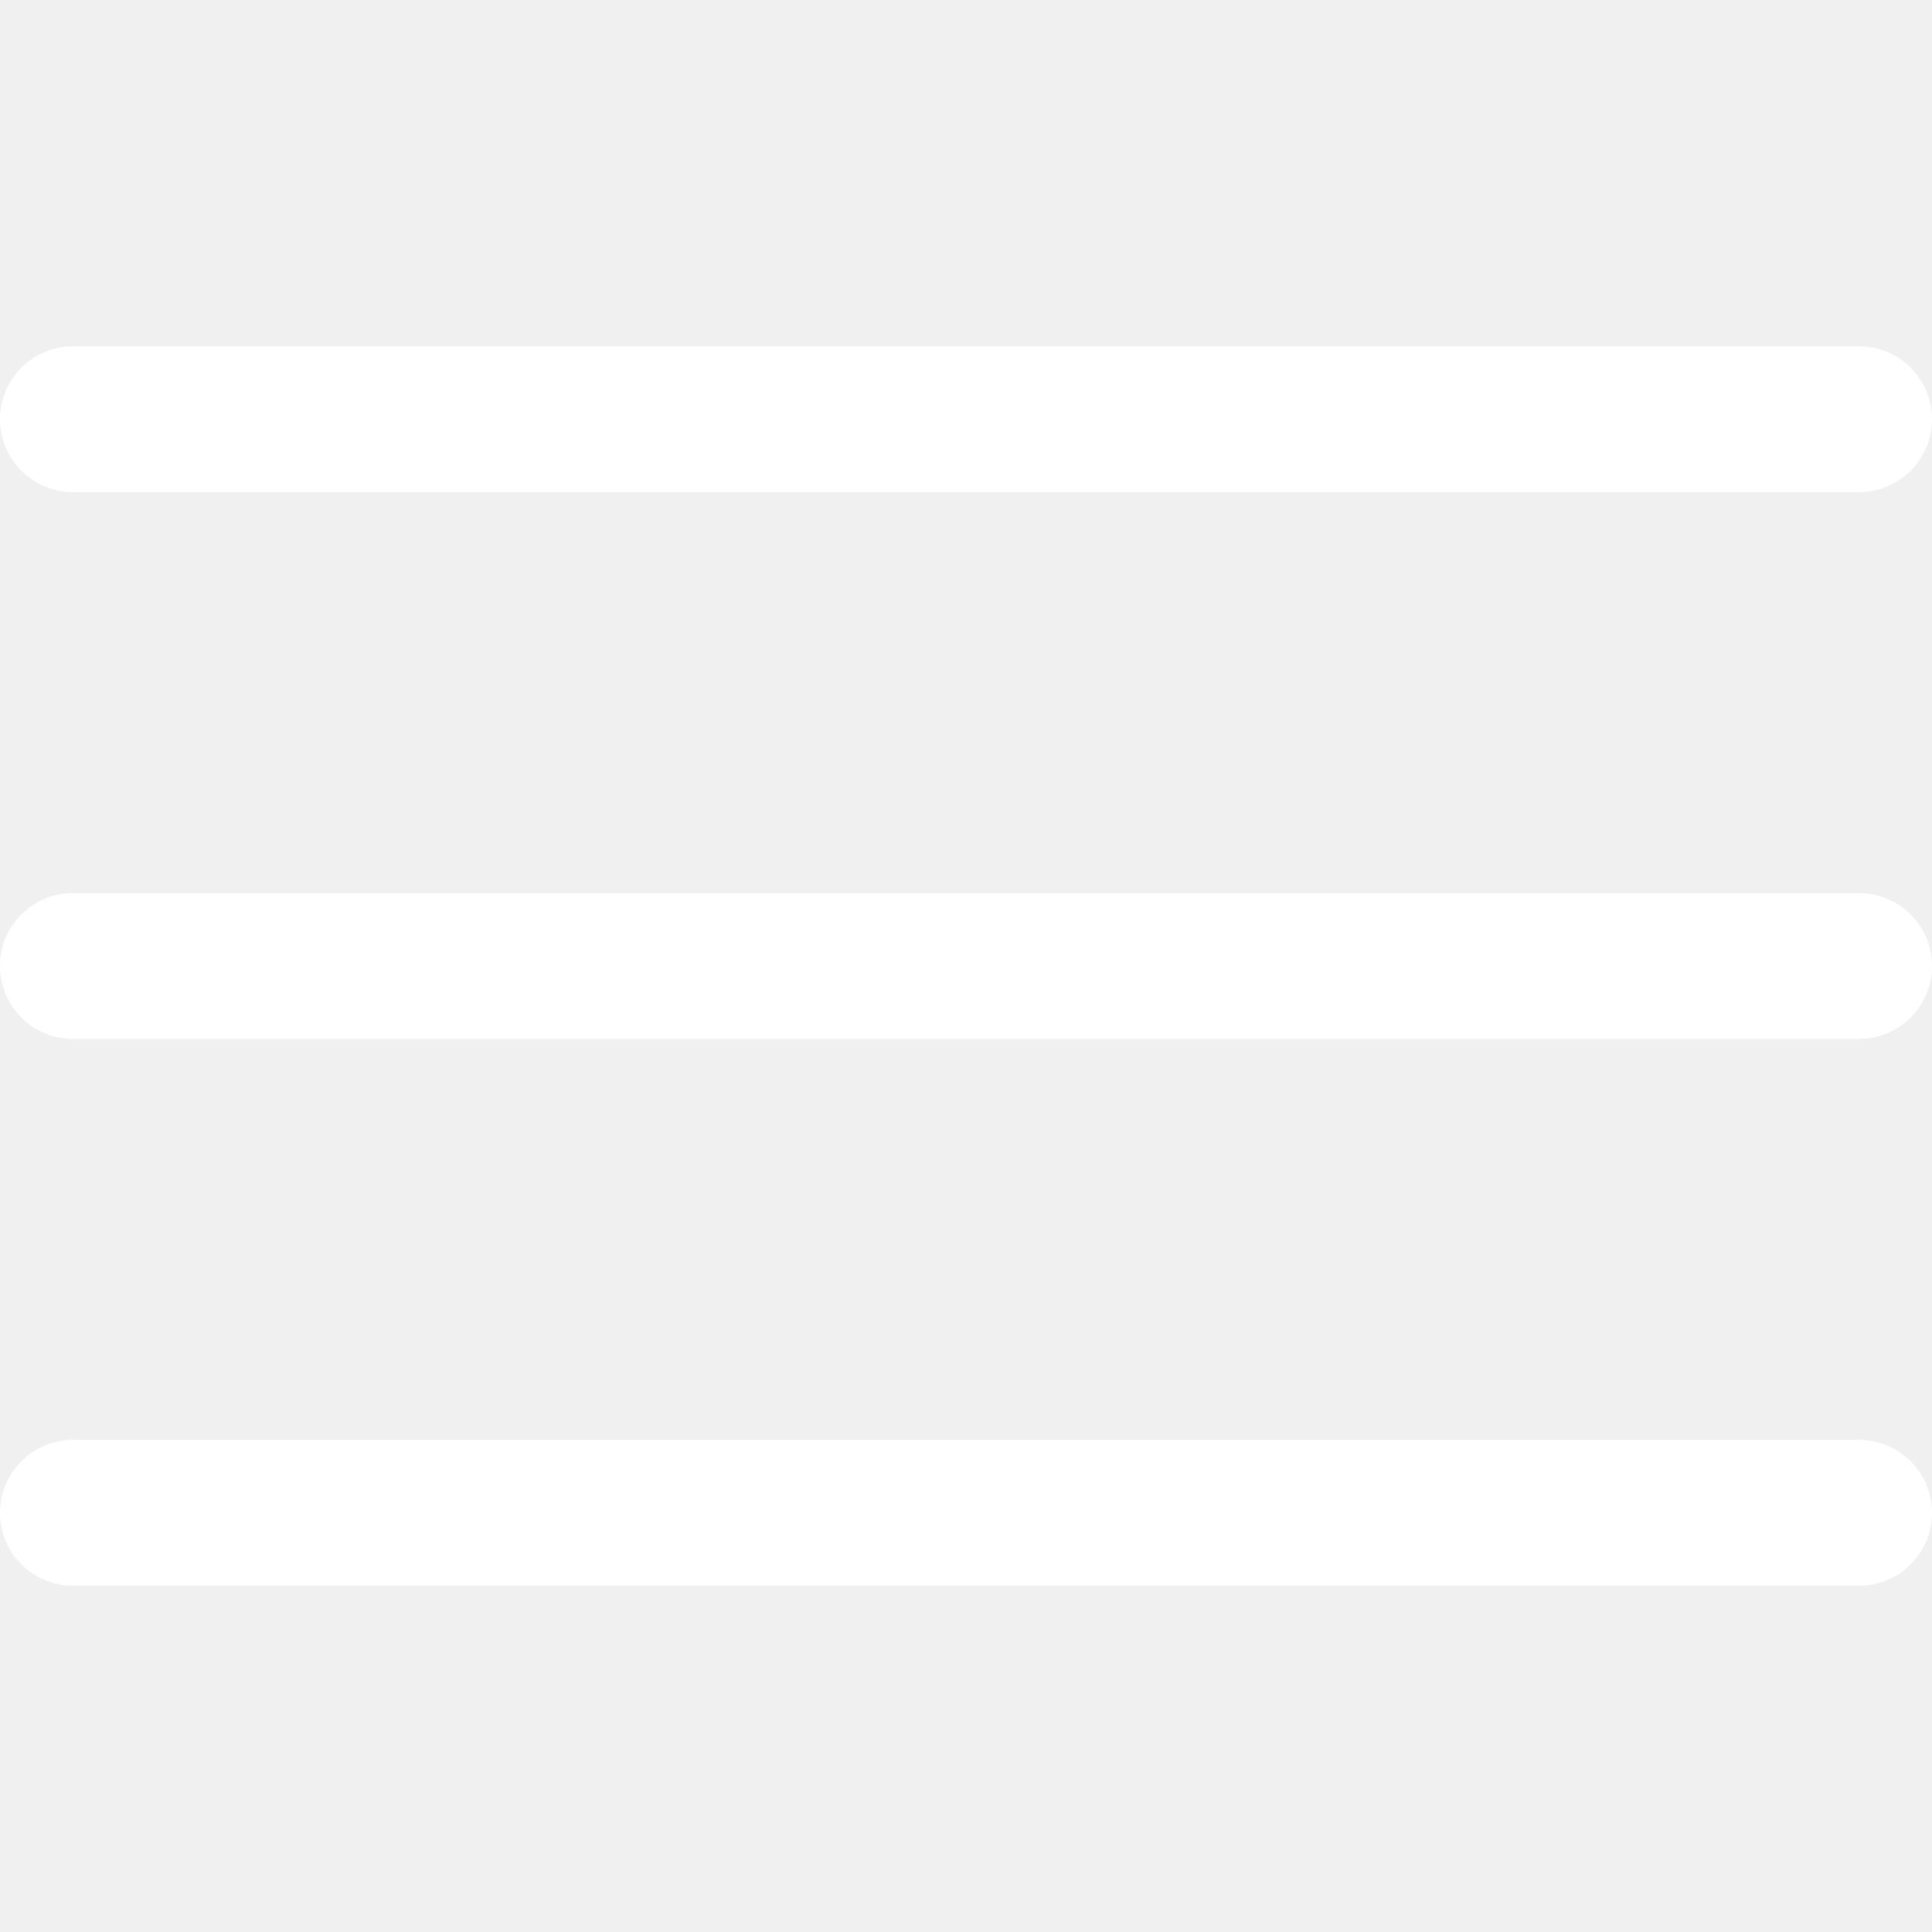
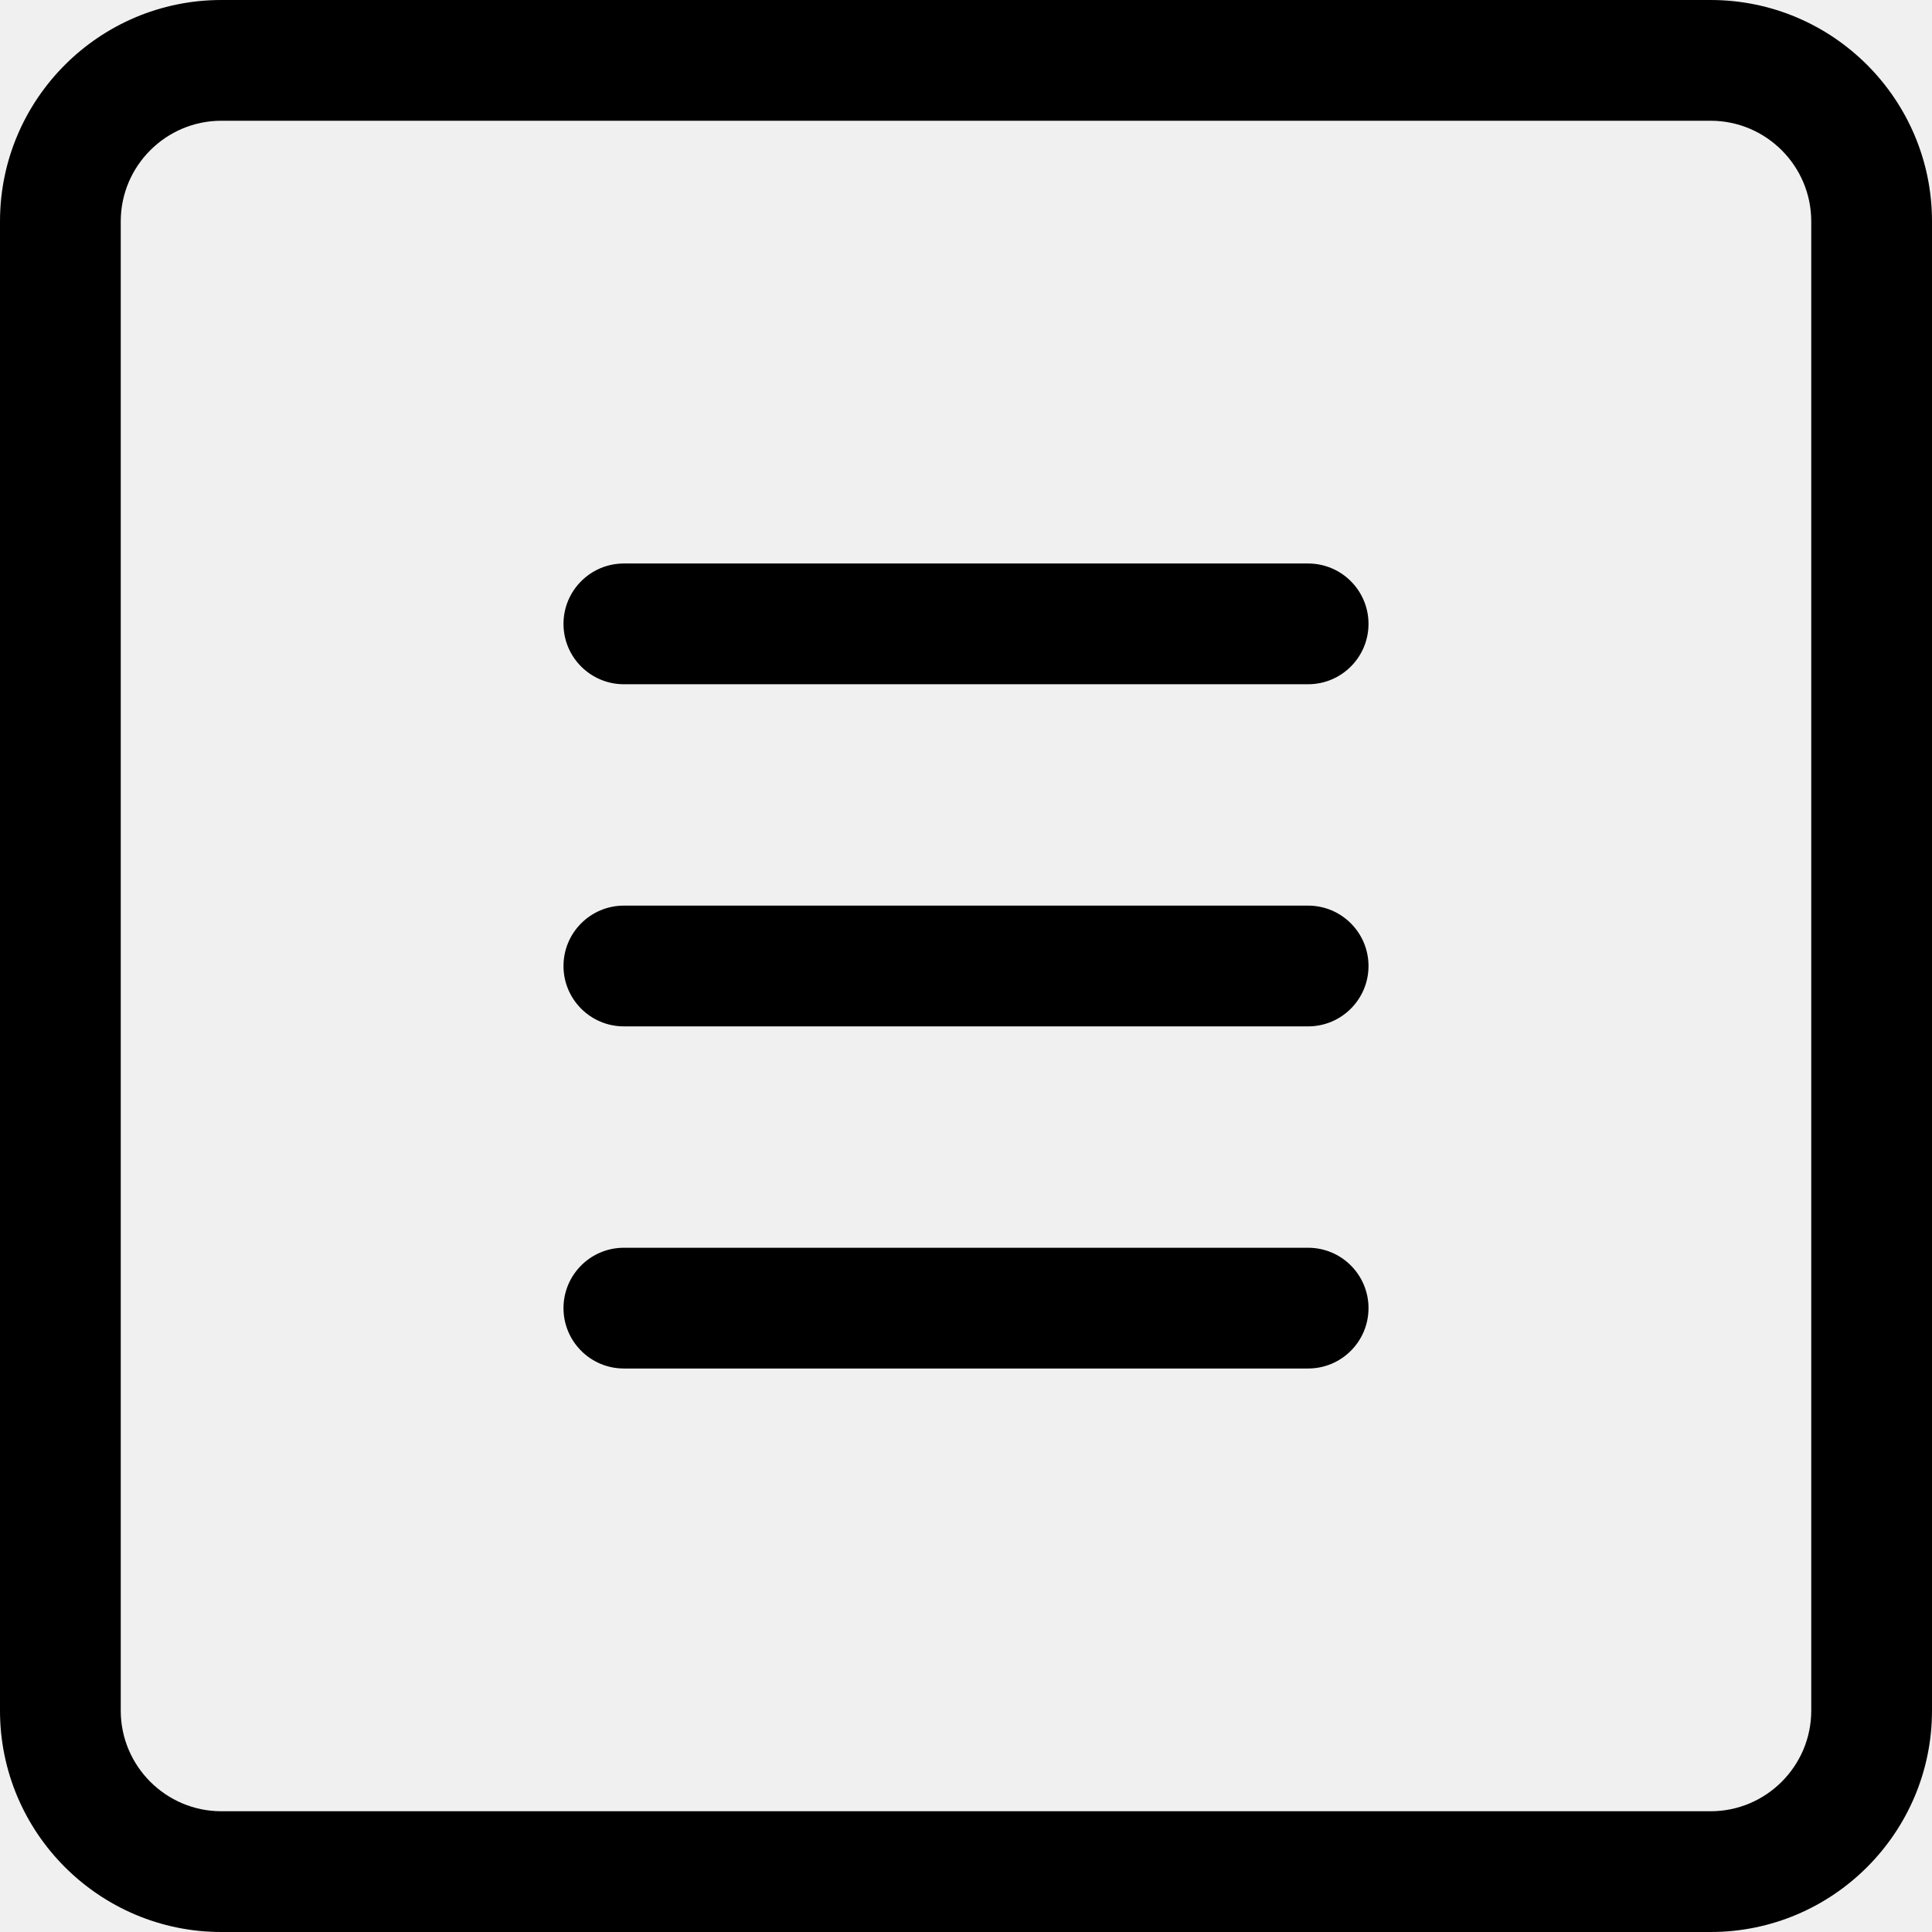
- <svg xmlns="http://www.w3.org/2000/svg" version="1.1" id="Capa_1" x="0px" y="0px" viewBox="0 0 53 53" style="enable-background:new 0 0 53 53;" xml:space="preserve">
-   <g>
-     <g>
-       <path fill="white" d="M2,13.5h49c1.104,0,2-0.896,2-2s-0.896-2-2-2H2c-1.104,0-2,0.896-2,2S0.896,13.5,2,13.5z" />
-       <path fill="white" d="M2,28.5h49c1.104,0,2-0.896,2-2s-0.896-2-2-2H2c-1.104,0-2,0.896-2,2S0.896,28.5,2,28.5z" />
-       <path fill="white" d="M2,43.5h49c1.104,0,2-0.896,2-2s-0.896-2-2-2H2c-1.104,0-2,0.896-2,2S0.896,43.5,2,43.5z" />
-     </g>
-   </g>
-   <g>
- </g>
-   <g>
- </g>
-   <g>
- </g>
-   <g>
- </g>
-   <g>
- </g>
-   <g>
- </g>
-   <g>
- </g>
-   <g>
- </g>
-   <g>
- </g>
-   <g>
- </g>
-   <g>
- </g>
-   <g>
- </g>
-   <g>
- </g>
-   <g>
- </g>
-   <g>
- </g>
+ <svg xmlns="http://www.w3.org/2000/svg" height="512pt" viewBox="0 0 512 512" width="512pt">
+   <path d="m453.332 512h-394.664c-32.363 0-58.668-26.305-58.668-58.668v-394.664c0-32.363 26.305-58.668 58.668-58.668h394.664c32.363 0 58.668 26.305 58.668 58.668v394.664c0 32.363-26.305 58.668-58.668 58.668zm-394.664-480c-14.699 0-26.668 11.969-26.668 26.668v394.664c0 14.699 11.969 26.668 26.668 26.668h394.664c14.699 0 26.668-11.969 26.668-26.668v-394.664c0-14.699-11.969-26.668-26.668-26.668zm0 0" />
+   <path d="m346.668 181.332h-181.336c-8.832 0-16-7.168-16-16s7.168-16 16-16h181.336c8.832 0 16 7.168 16 16s-7.168 16-16 16zm0 0" />
+   <path d="m346.668 272h-181.336c-8.832 0-16-7.168-16-16s7.168-16 16-16h181.336c8.832 0 16 7.168 16 16s-7.168 16-16 16zm0 0" />
+   <path d="m346.668 362.668h-181.336c-8.832 0-16-7.168-16-16s7.168-16 16-16h181.336c8.832 0 16 7.168 16 16s-7.168 16-16 16zm0 0" />
</svg>
